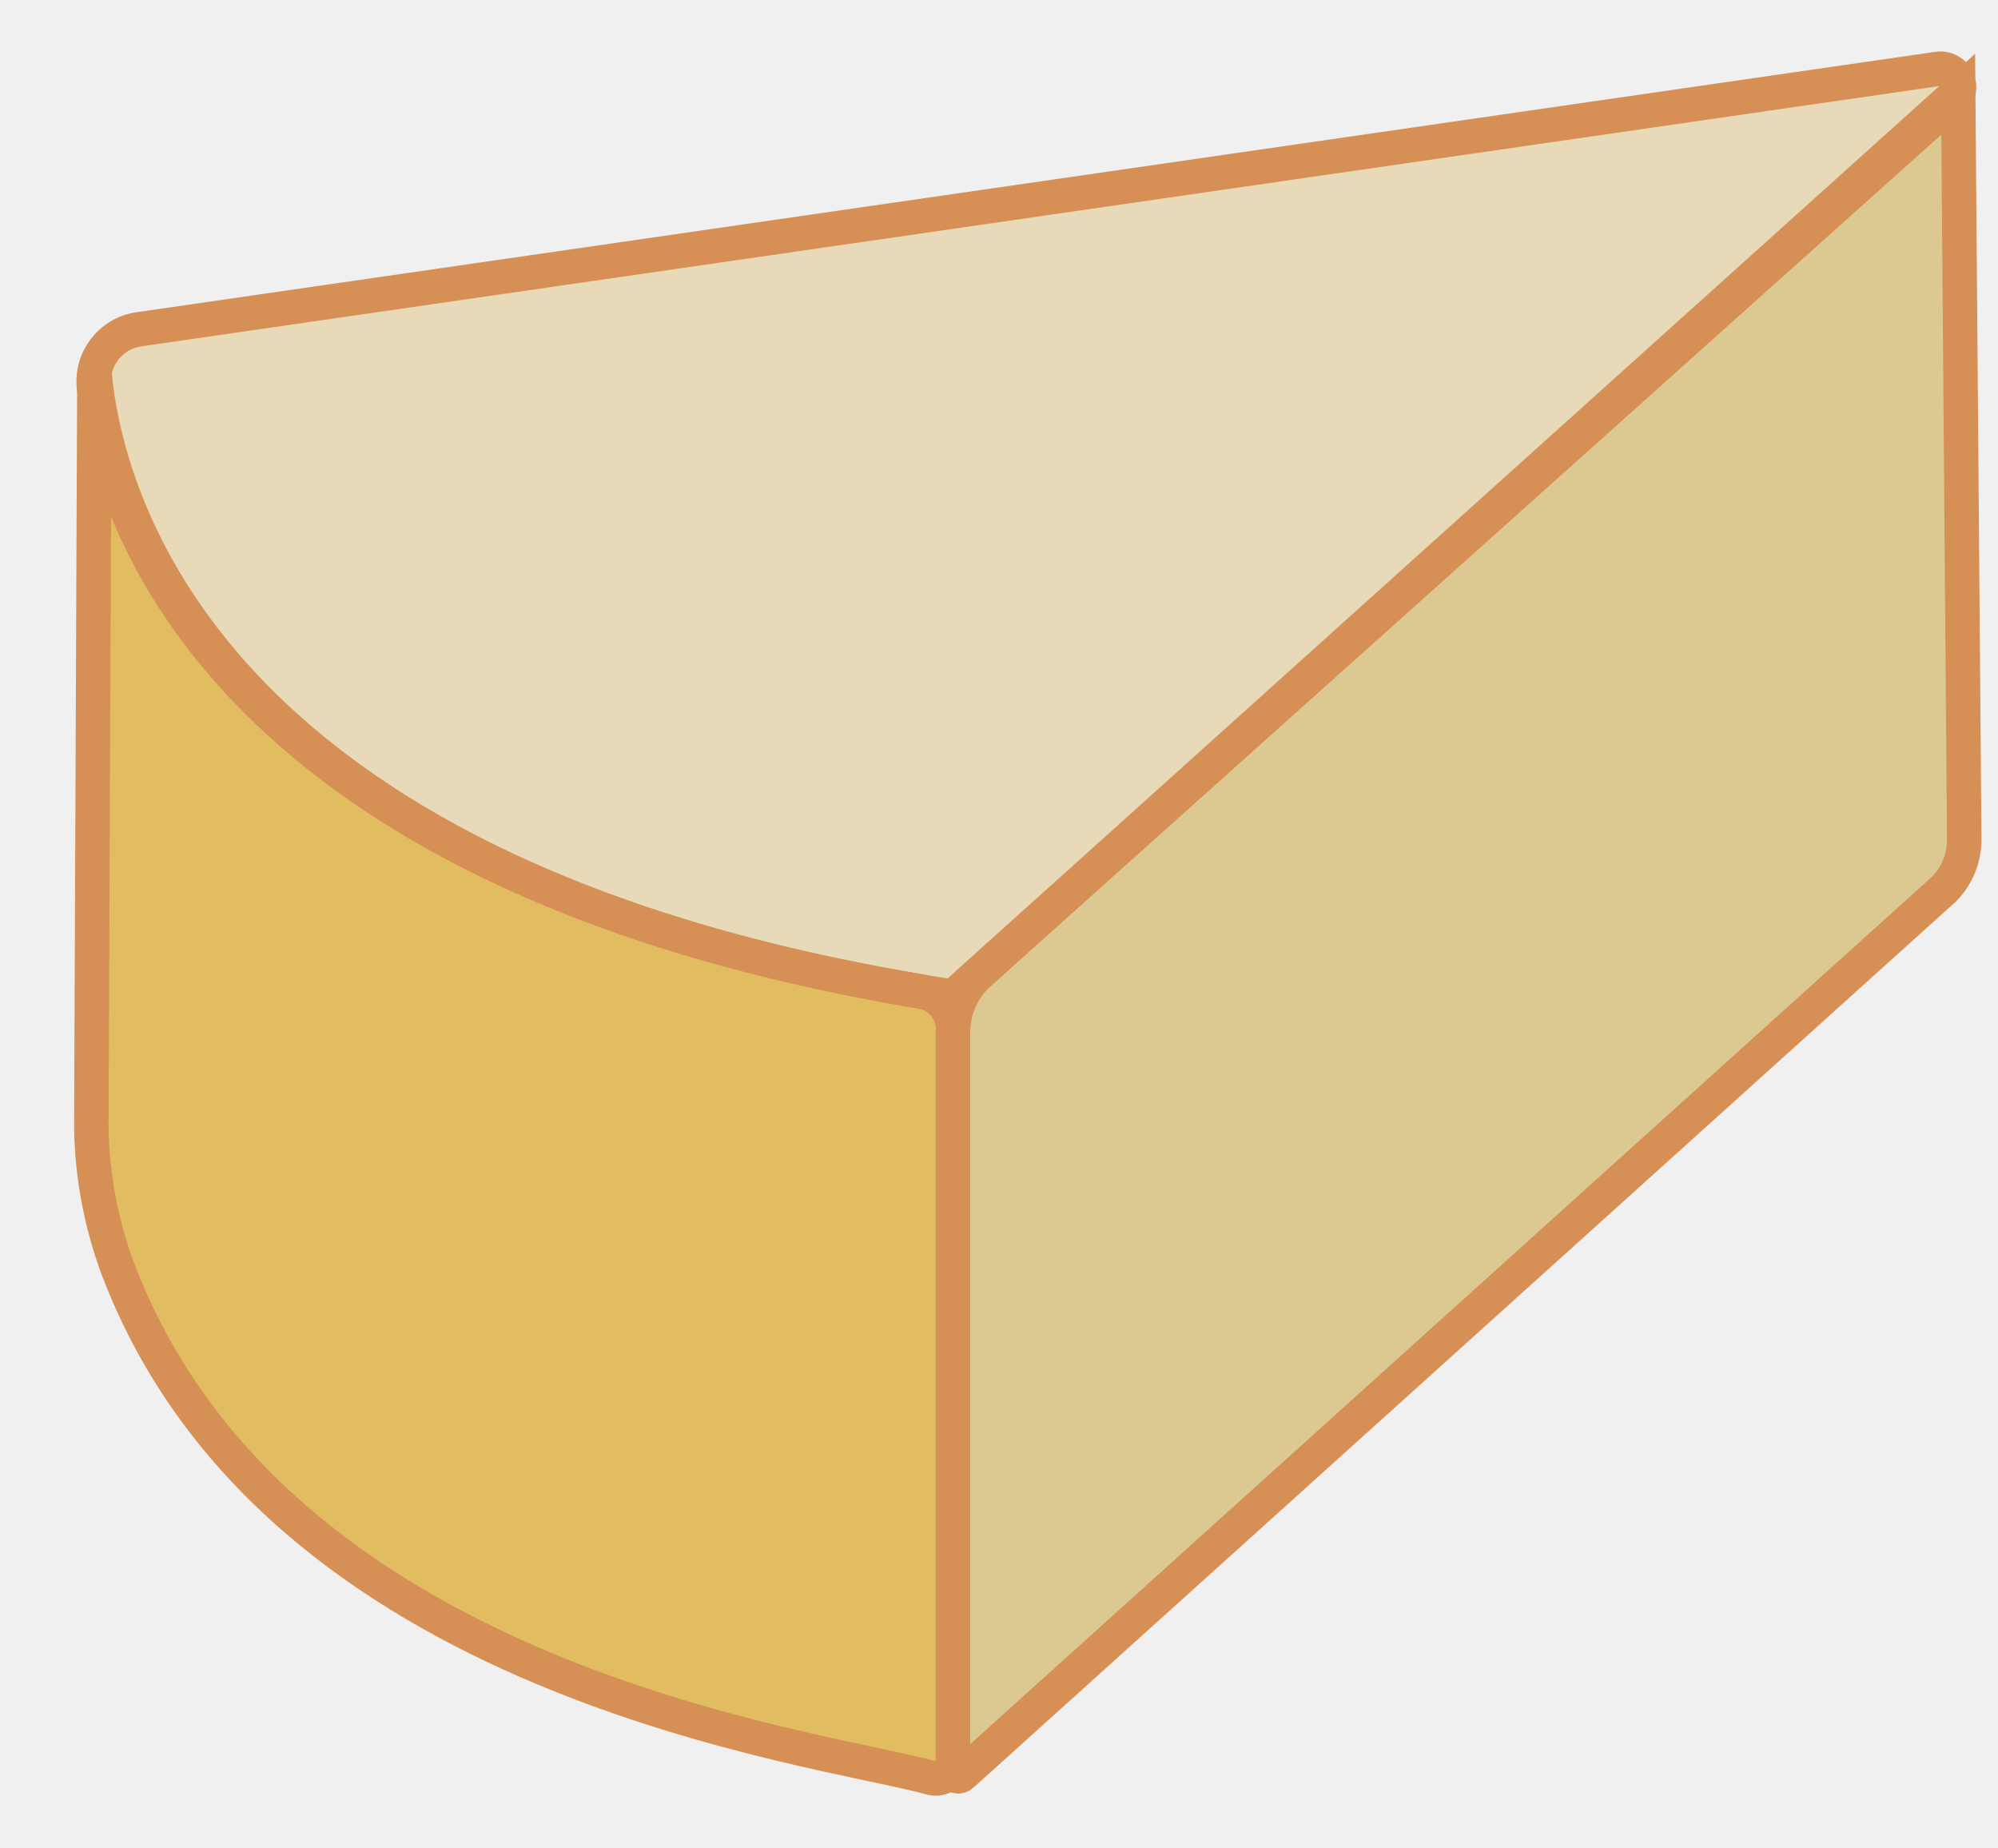
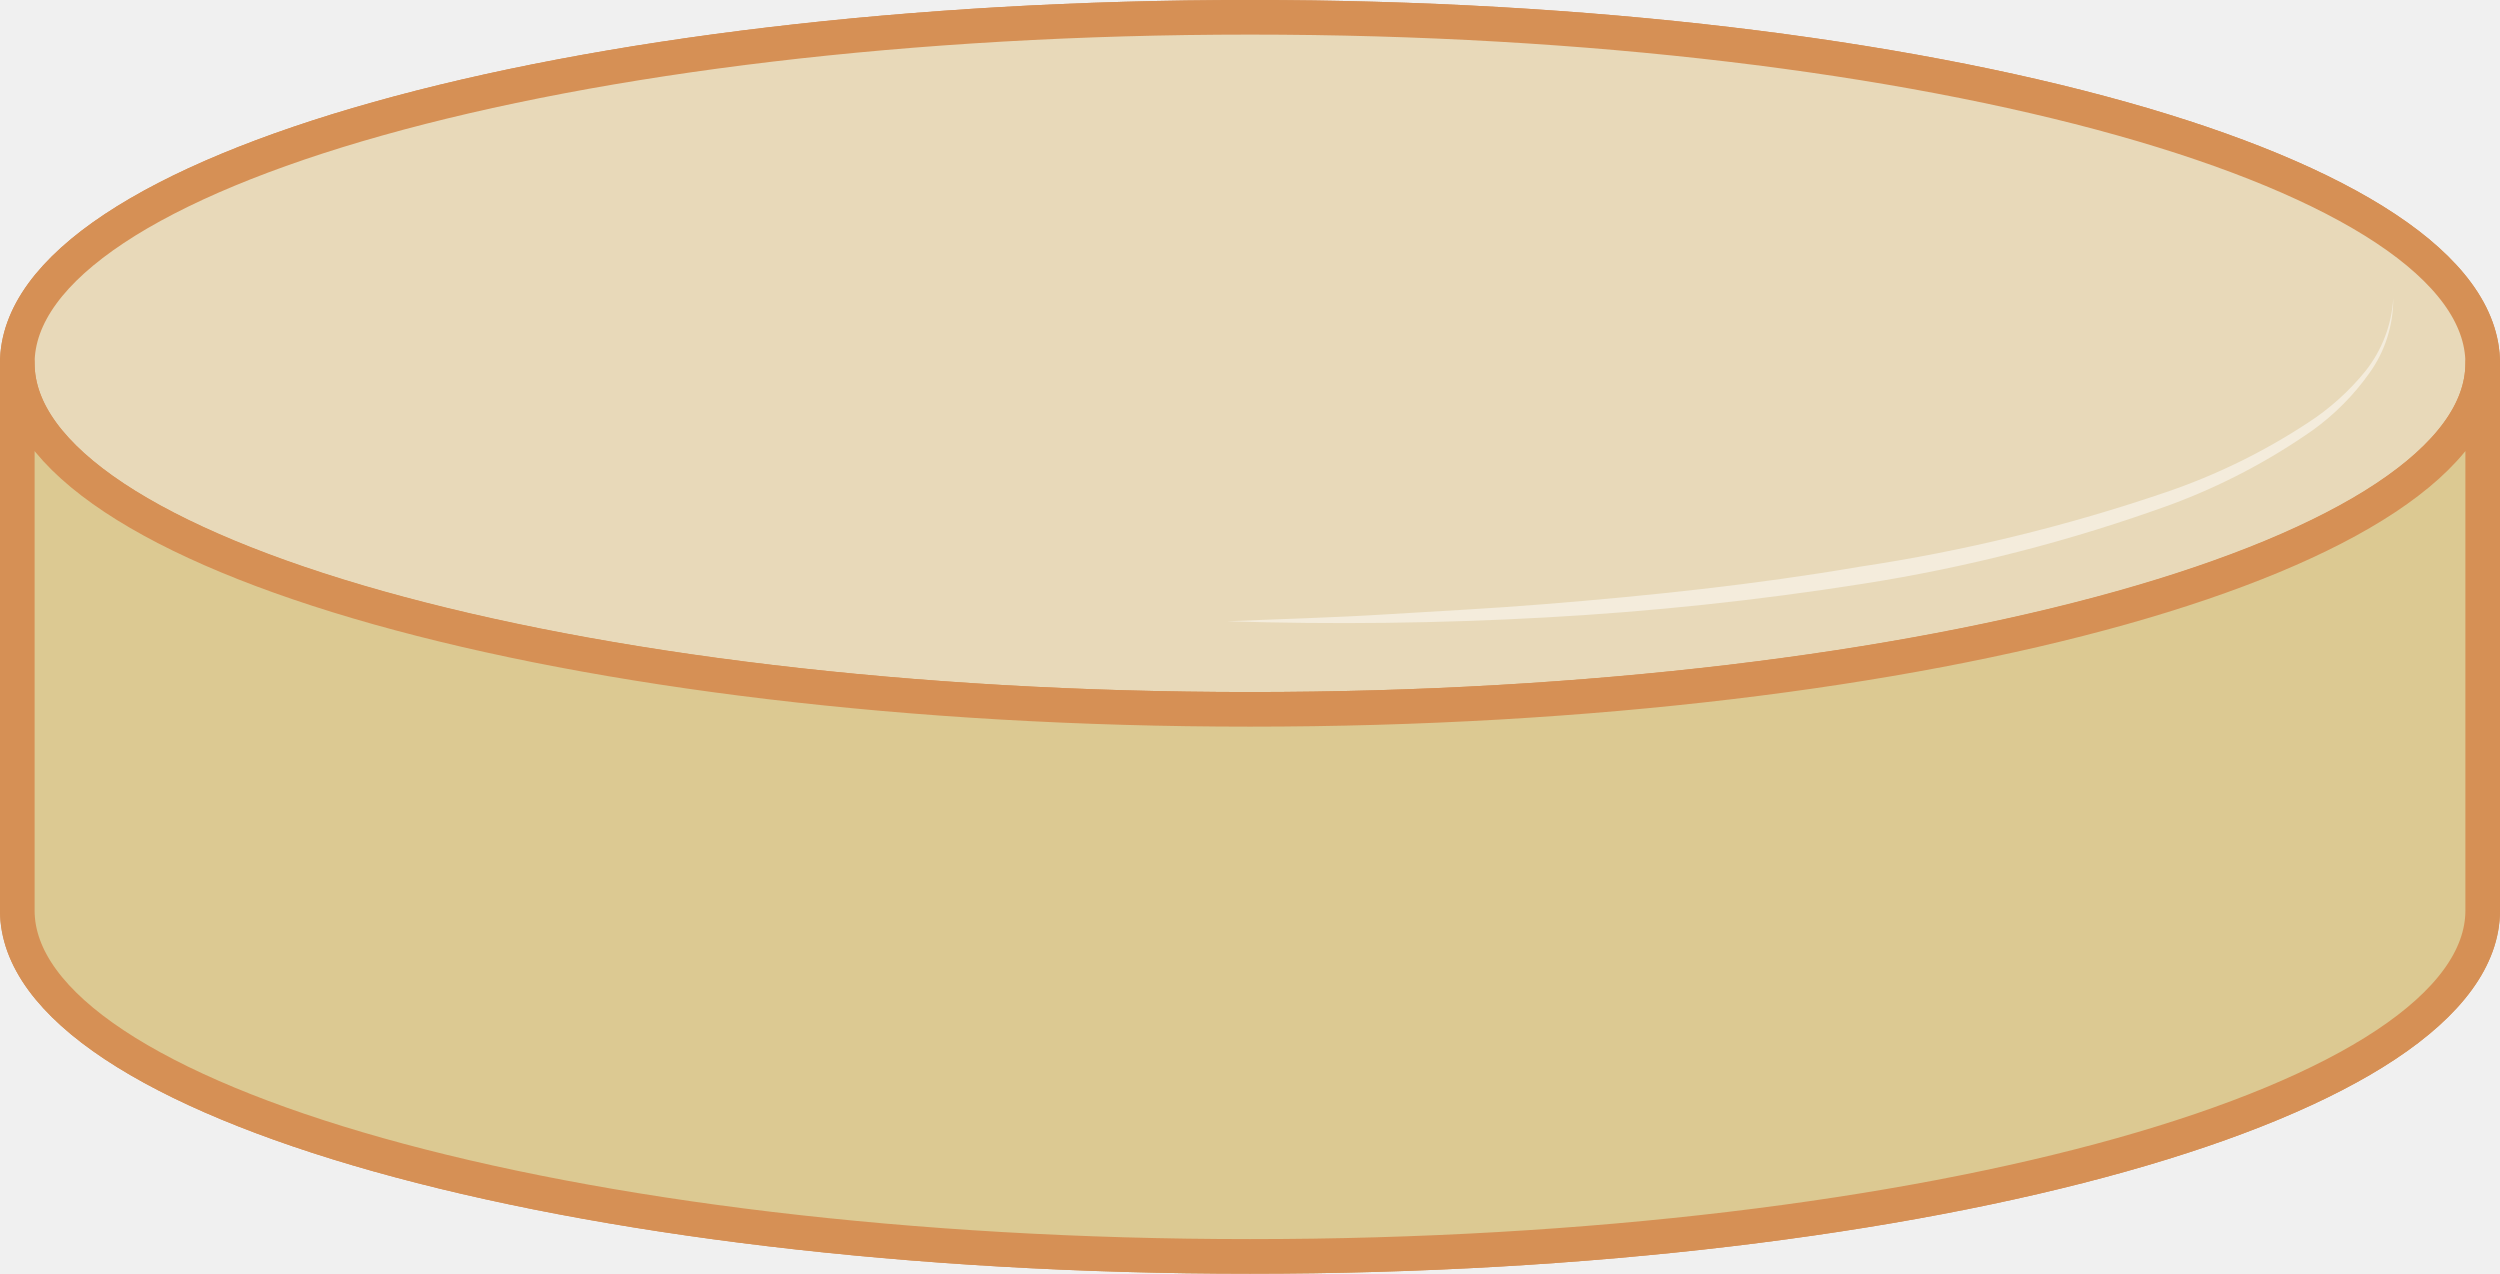
- <svg xmlns="http://www.w3.org/2000/svg" viewBox="0 0 115.96 107.22">
+ <svg xmlns="http://www.w3.org/2000/svg" viewBox="0 0 144.5 73.61">
  <defs>
-     <style>.cls-1{fill:#dcc992;}.cls-2{fill:#e8d9b9;}.cls-3{fill:#e2bc60;}.cls-4,.cls-5{fill:none;stroke-miterlimit:10;stroke-width:2px;}.cls-4{stroke:#d69055;}.cls-5{stroke:#9f796f;}</style>
+     <style>.cls-1{fill:#e8d9b9;stroke-miterlimit:10;}.cls-1,.cls-2{stroke:#d69055;stroke-width:2px;}.cls-2{fill:#dcc992;stroke-linecap:round;stroke-linejoin:round;}.cls-3{opacity:0.5;}.cls-4{fill:#fff;}</style>
  </defs>
-   <g id="Слой_4" data-name="Слой 4">
-     <path class="cls-1" d="M114,48.72l-.35-43.37s0,0,0,0L56.84,56.47a4.61,4.61,0,0,0-1.53,3.42v42.9a.3.3,0,0,0,.51.21l57-51.4A4.08,4.08,0,0,0,114,48.72Z" />
-     <path class="cls-2" d="M112.45,4,8.05,19.11a3.06,3.06,0,0,0-2.59,3.41c1,7.83,7.56,28.69,49.34,35.24a1.07,1.07,0,0,0,.89-.26L113.32,5.89A1.08,1.08,0,0,0,112.45,4Z" />
-     <path class="cls-3" d="M55.31,59.73v42.51a1,1,0,0,1-1.23.94C47.58,101.35,16,97.79,6.83,73.6A24.63,24.63,0,0,1,5.3,65.45l.18-43.8c.67,7.13,6.12,28.89,48,35.89A2.23,2.23,0,0,1,55.31,59.73Z" />
-     <path class="cls-4" d="M114,48.72l-.35-43.37s0,0,0,0L56.84,56.47a4.61,4.61,0,0,0-1.53,3.42v42.9a.3.3,0,0,0,.51.21l57-51.4A4.08,4.08,0,0,0,114,48.72Z" />
-     <path class="cls-4" d="M55.31,59.73v42.51a1,1,0,0,1-1.23.94C47.58,101.35,16,97.79,6.83,73.6A24.63,24.63,0,0,1,5.3,65.45l.18-43.8c.67,7.13,6.12,28.89,48,35.89A2.23,2.23,0,0,1,55.31,59.73Z" />
-     <path class="cls-4" d="M112.45,4,8.05,19.11a3.06,3.06,0,0,0-2.59,3.41c1,7.83,7.56,28.69,49.34,35.24a1.07,1.07,0,0,0,.89-.26L113.32,5.89A1.08,1.08,0,0,0,112.45,4Z" />
-     <path class="cls-5" d="M210.3,59.63V103a.27.27,0,0,1-.35.27c-3.76-1-38.38-4-48.09-29.6a24.88,24.88,0,0,1-1.53-8.15l.13-44c.67,7.13,6.12,28.9,48,35.9l1.88-.07Z" />
+   <g id="Слои">
+     <ellipse class="cls-1" cx="72.25" cy="21" rx="71.25" ry="20" />
+     <path class="cls-2" d="M1,52.62c0,11,31.9,20,71.25,20s71.25-9,71.25-20V21c0,11-31.9,20-71.25,20S1,32,1,21Z" />
+     <g class="cls-3">
+       <path class="cls-4" d="M138.33,17.24a7.33,7.33,0,0,1-1.39,4.34,14.18,14.18,0,0,1-3.27,3.29,36.28,36.28,0,0,1-8.18,4.29,95.22,95.22,0,0,1-17.86,4.59,181.55,181.55,0,0,1-18.31,1.94q-9.19.51-18.39.22c3.06-.13,6.12-.21,9.18-.4s6.11-.34,9.16-.59c6.09-.49,12.18-1.13,18.2-2.16a101.47,101.47,0,0,0,17.75-4.32,36.11,36.11,0,0,0,8.17-4,14.23,14.23,0,0,0,3.34-3A7.5,7.5,0,0,0,138.33,17.24Z" />
+     </g>
+     <ellipse class="cls-1" cx="72.25" cy="21" rx="71.25" ry="20" />
+     <path class="cls-2" d="M1,52.62c0,11,31.9,20,71.25,20s71.25-9,71.25-20V21c0,11-31.9,20-71.25,20S1,32,1,21Z" />
+     <g class="cls-3">
+       <path class="cls-4" d="M138.33,17.24a7.33,7.33,0,0,1-1.39,4.34,14.18,14.18,0,0,1-3.27,3.29,36.28,36.28,0,0,1-8.18,4.29,95.22,95.22,0,0,1-17.86,4.59,181.55,181.55,0,0,1-18.31,1.94q-9.19.51-18.39.22c3.06-.13,6.12-.21,9.18-.4s6.11-.34,9.16-.59c6.09-.49,12.18-1.13,18.2-2.16a101.47,101.47,0,0,0,17.75-4.32,36.11,36.11,0,0,0,8.17-4,14.23,14.23,0,0,0,3.34-3A7.5,7.5,0,0,0,138.33,17.24Z" />
+     </g>
  </g>
</svg>
